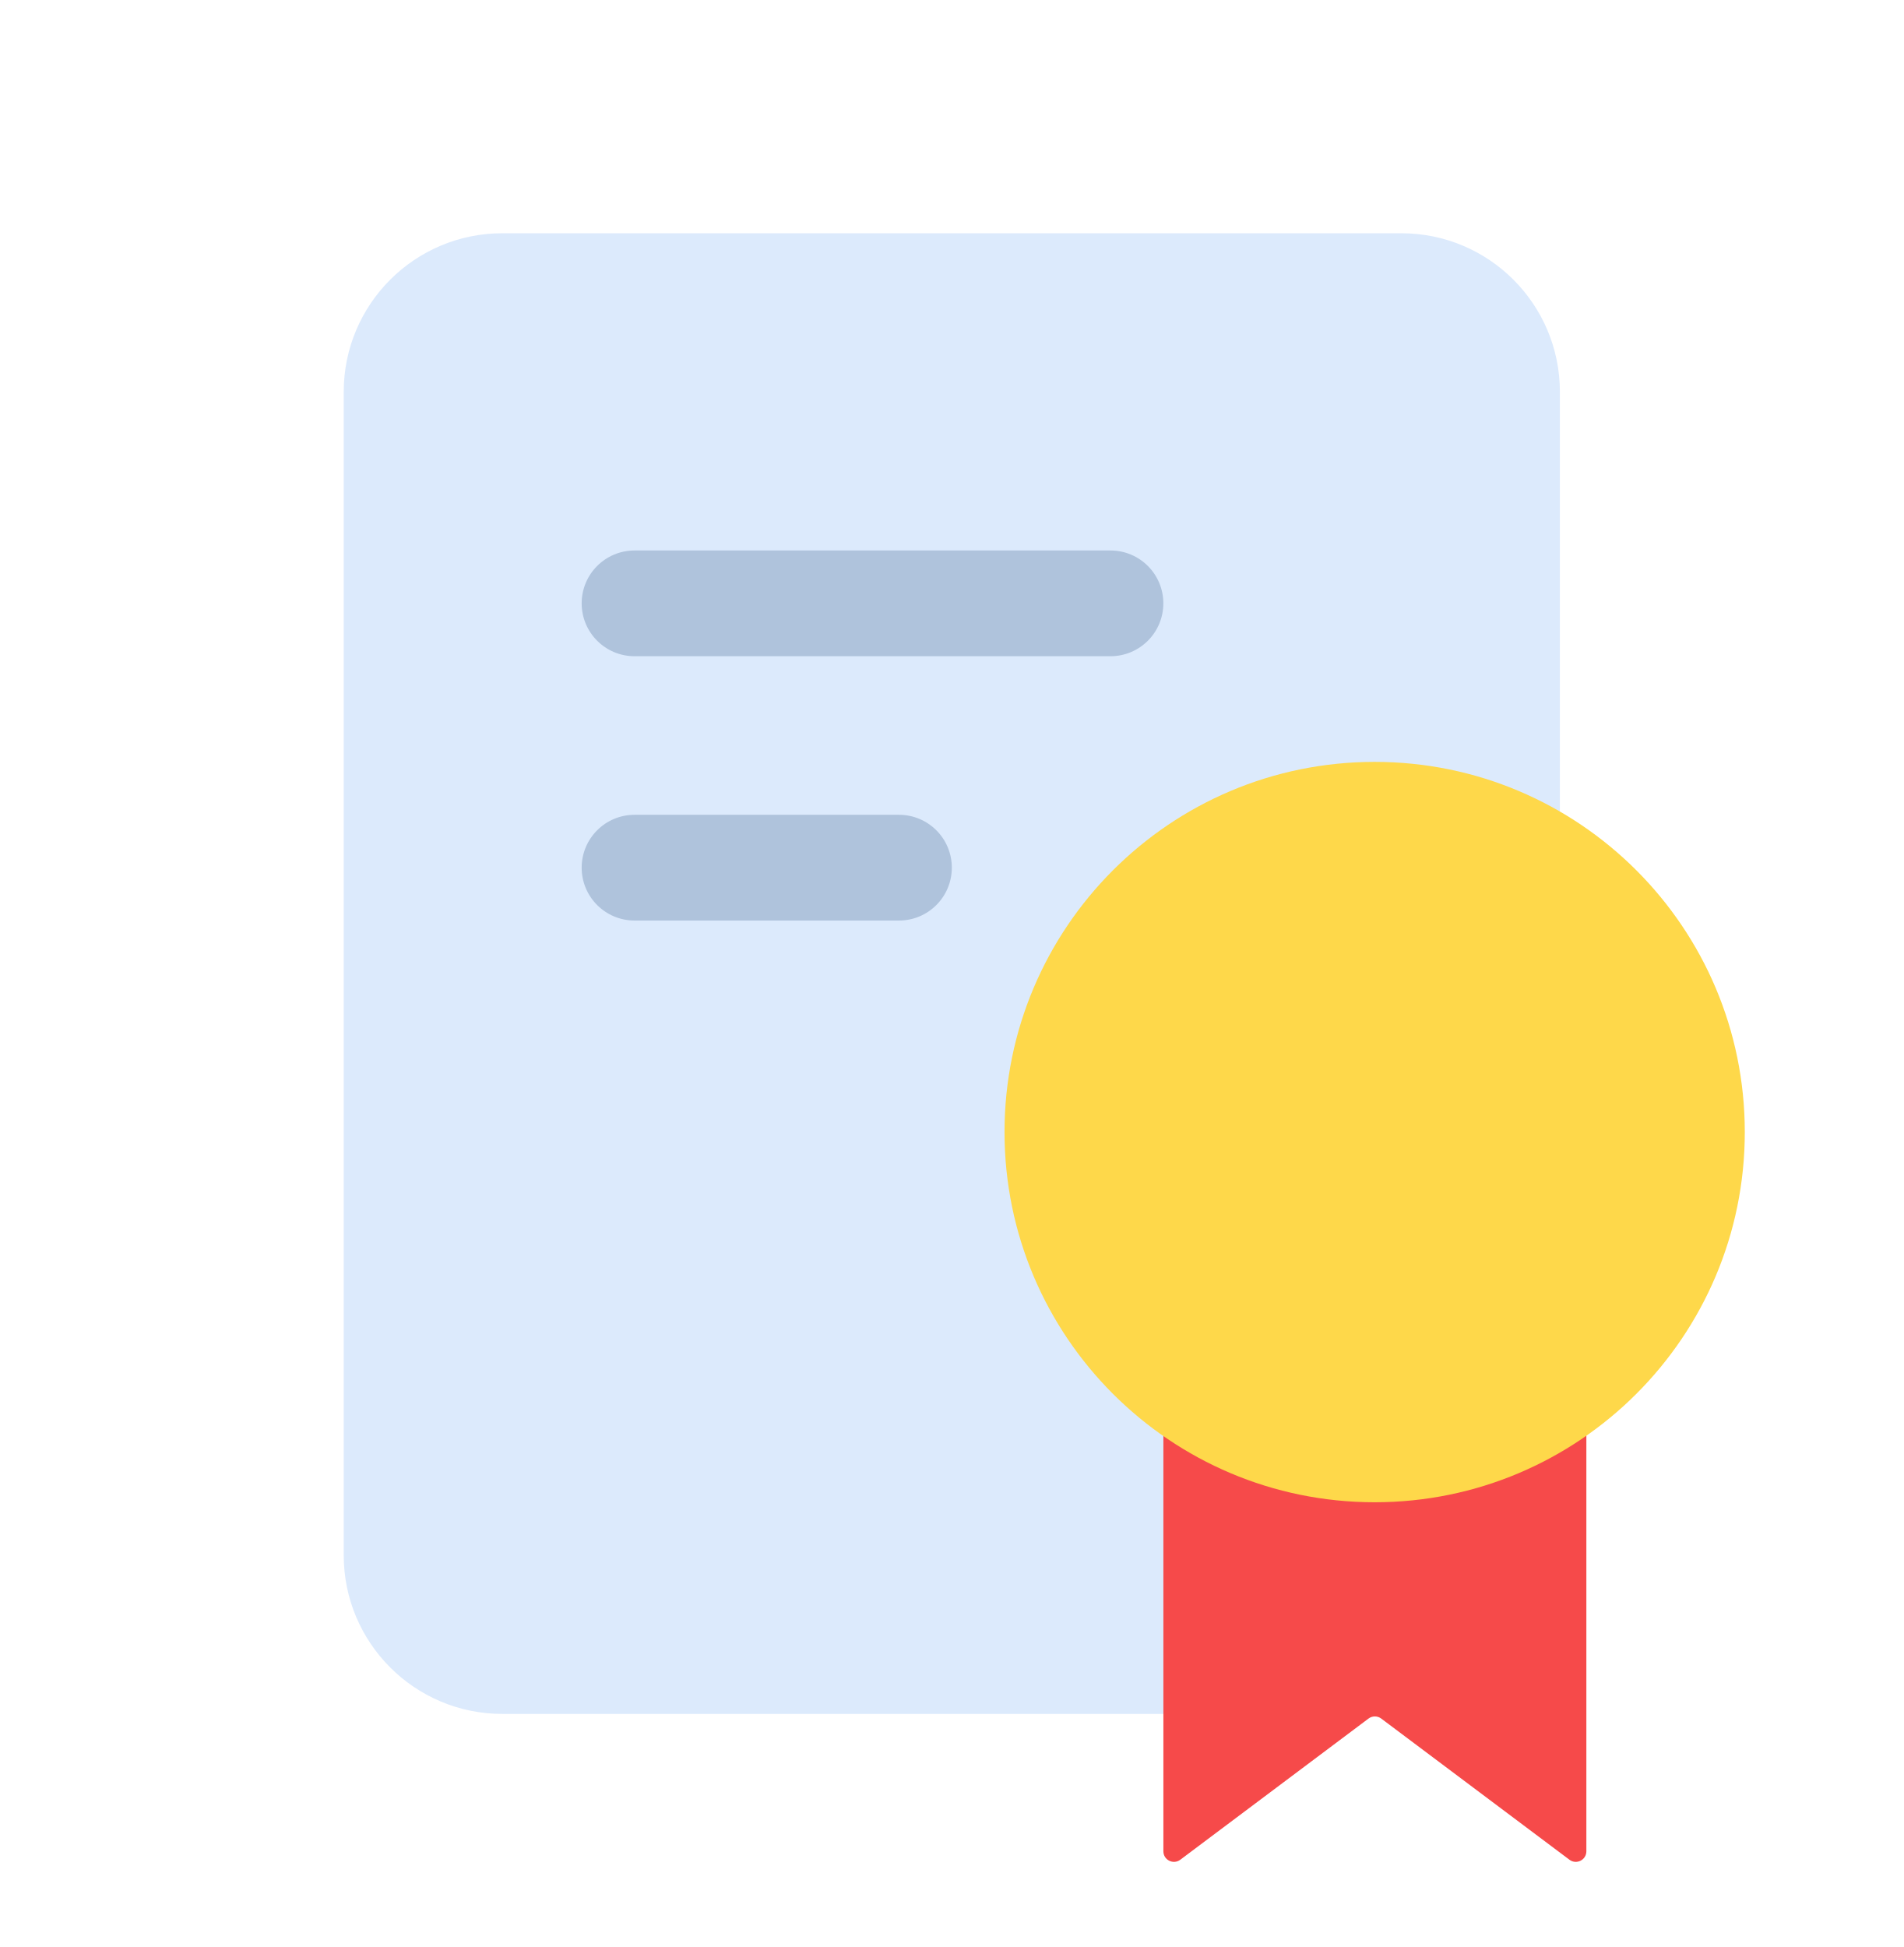
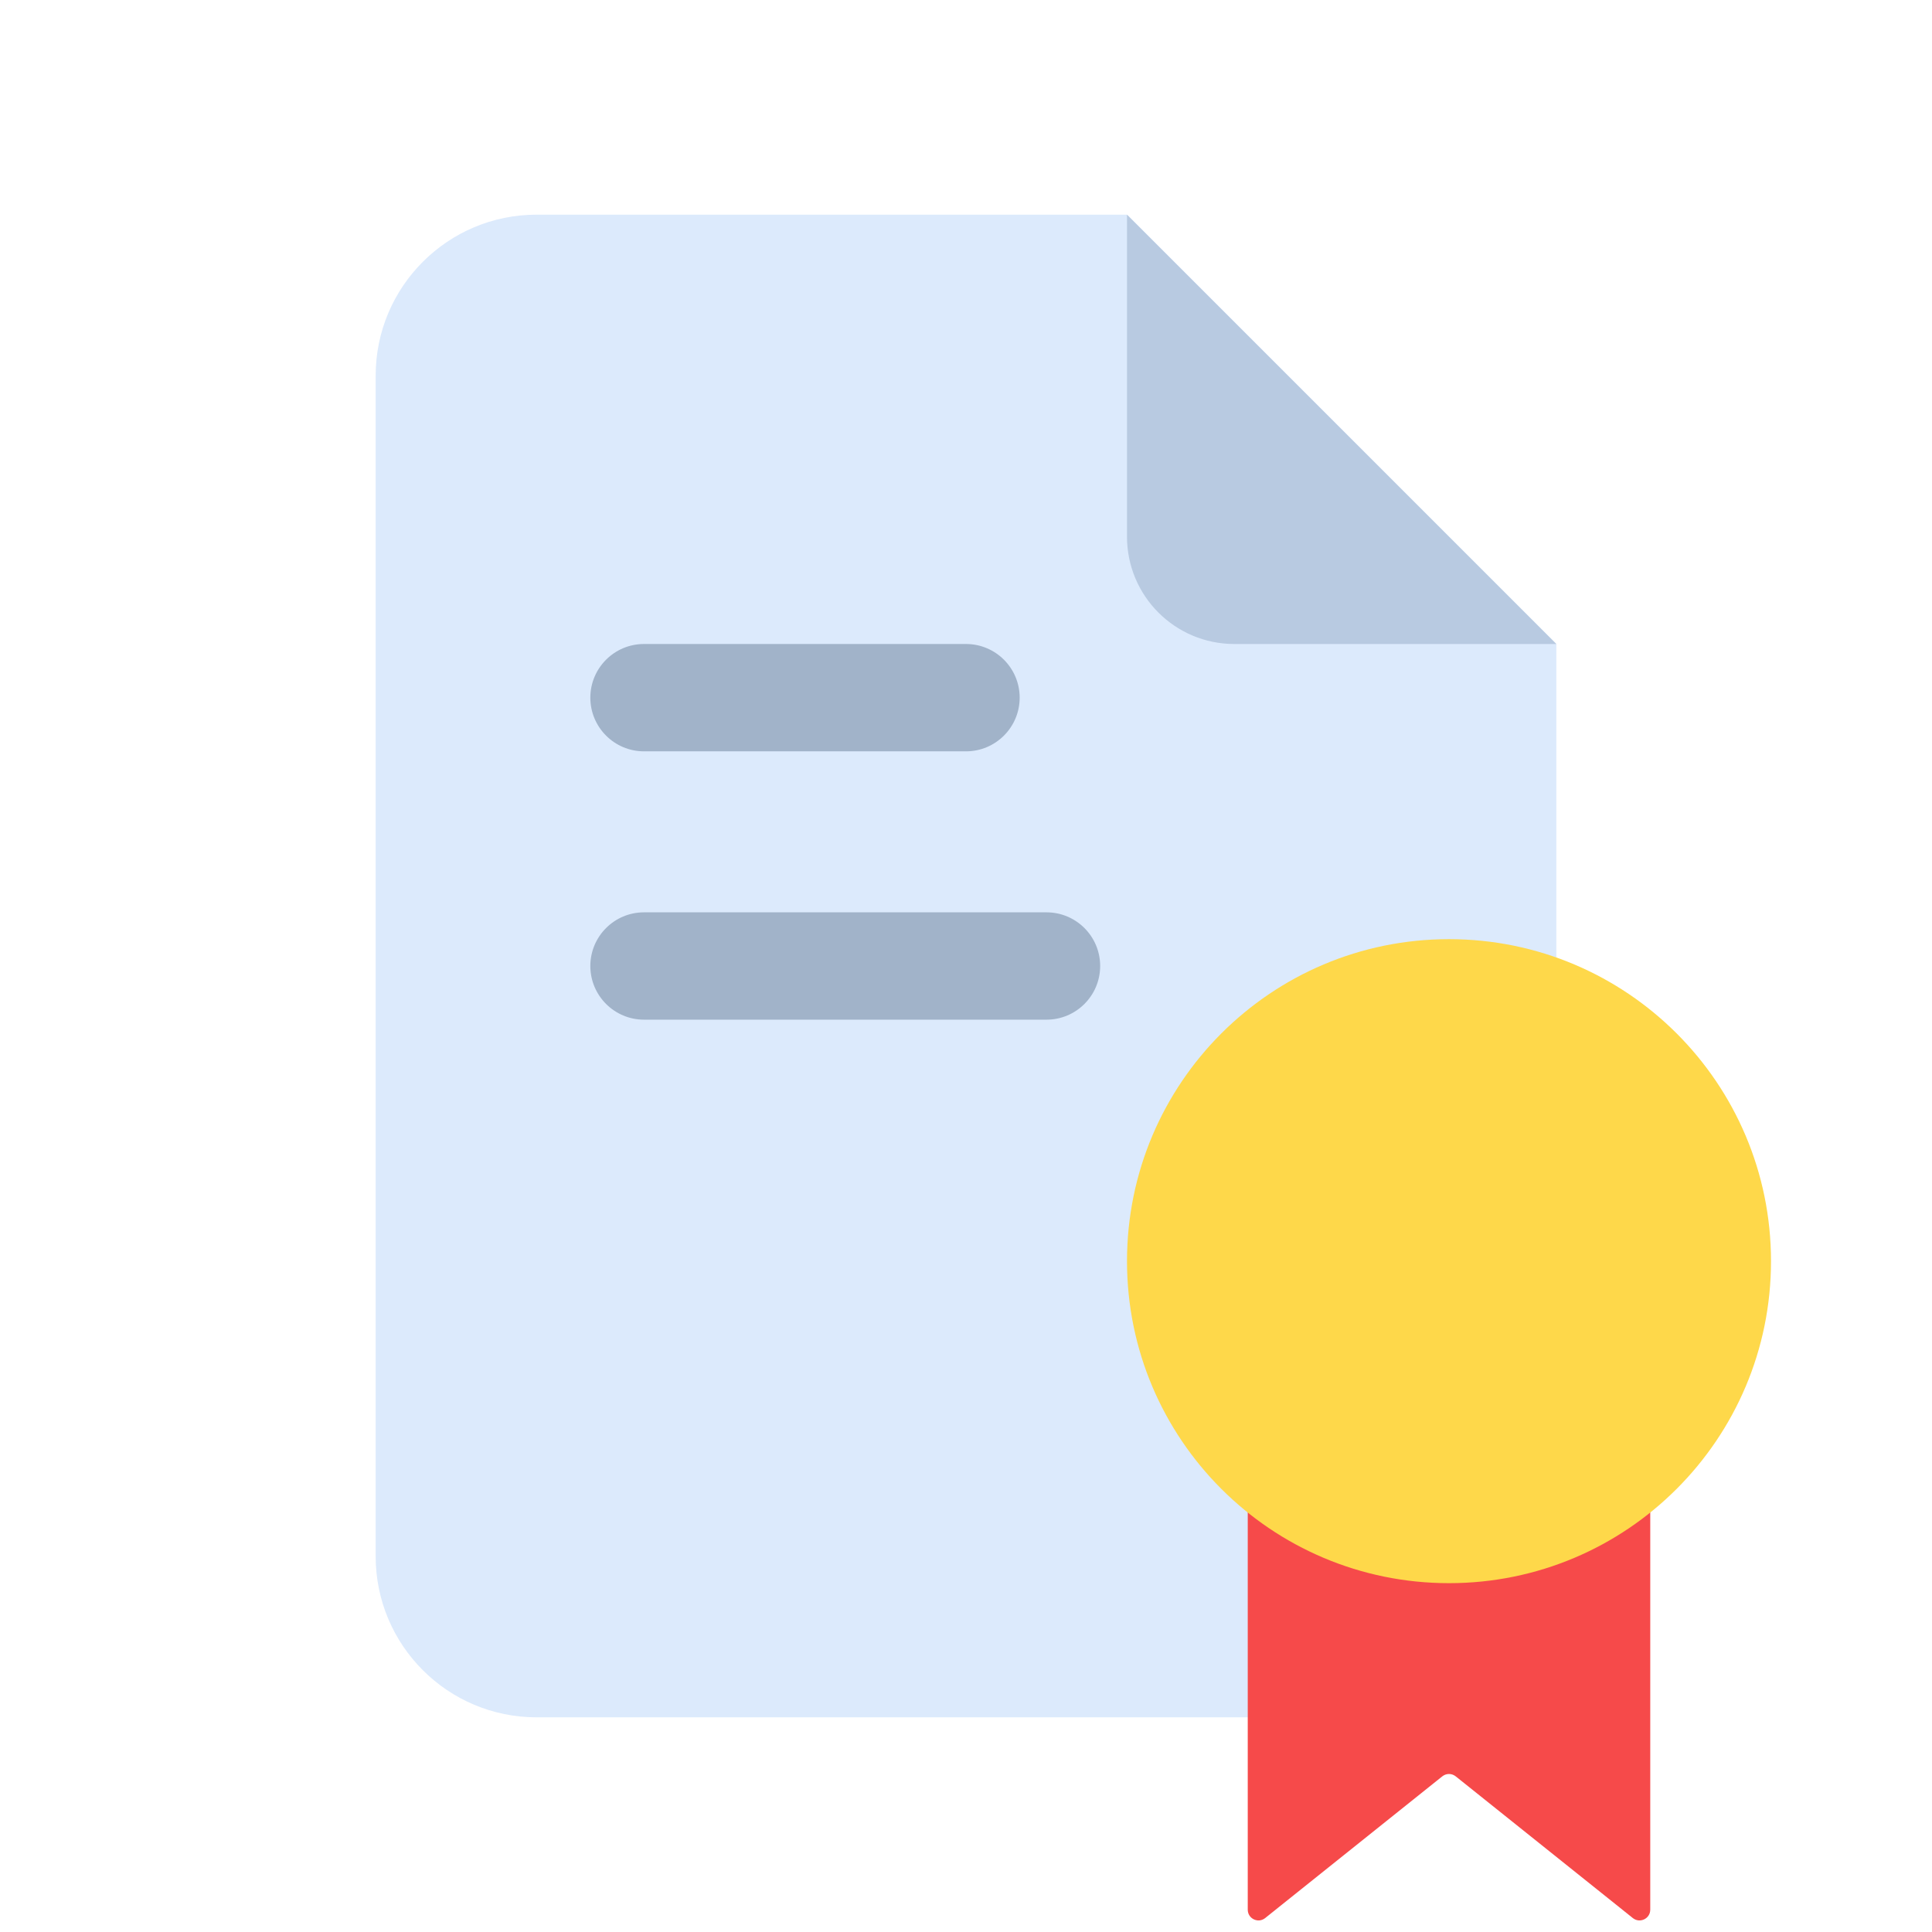
- <svg xmlns="http://www.w3.org/2000/svg" width="44" height="45" viewBox="0 0 44 45" fill="none">
-   <path d="M7.945 9.057C7.945 7.032 9.587 5.391 11.612 5.391H32.39C34.415 5.391 36.056 7.032 36.056 9.057V35.946C36.056 37.971 34.415 39.613 32.39 39.613H11.612C9.587 39.613 7.945 37.971 7.945 35.946V9.057Z" fill="#DCEAFC" />
-   <path d="M13.445 13.945C13.445 13.27 13.992 12.723 14.668 12.723H25.668C26.343 12.723 26.89 13.27 26.89 13.945C26.89 14.62 26.343 15.167 25.668 15.167H14.668C13.992 15.167 13.445 14.62 13.445 13.945Z" fill="#AFC3DC" />
-   <path d="M13.445 20.054C13.445 19.379 13.992 18.832 14.668 18.832H20.779C21.454 18.832 22.001 19.379 22.001 20.054C22.001 20.729 21.454 21.276 20.779 21.276H14.668C13.992 21.276 13.445 20.729 13.445 20.054Z" fill="#AFC3DC" />
-   <path d="M26.891 30.076C26.891 29.942 27 29.832 27.135 29.832H36.424C36.559 29.832 36.668 29.942 36.668 30.076V42.788C36.668 42.989 36.438 43.104 36.277 42.983L31.926 39.72C31.839 39.655 31.72 39.655 31.633 39.72L27.282 42.983C27.121 43.104 26.891 42.989 26.891 42.788V30.076Z" fill="#F64A4A" />
-   <path d="M23.219 26.165C23.219 21.44 27.049 17.609 31.774 17.609C36.499 17.609 40.33 21.44 40.33 26.165C40.33 30.89 36.499 34.721 31.774 34.721C27.049 34.721 23.219 30.89 23.219 26.165Z" fill="#FED84A" />
+ <svg xmlns="http://www.w3.org/2000/svg" width="36" height="36" viewBox="0 0 36 36" fill="none">
+   <path fill-rule="evenodd" clip-rule="evenodd" d="M10 4C8.343 4 7 5.343 7 7V29C7 30.657 8.343 32 10 32H26C27.657 32 29 30.657 29 29V12L21 4H10Z" fill="#DCEAFC" />
+   <path fill-rule="evenodd" clip-rule="evenodd" d="M23 12H29L21 4V10C21 11.105 21.895 12 23 12Z" fill="#B8CAE1" />
+   <path d="M11 18C11 17.448 11.448 17 12 17H19.5C20.052 17 20.5 17.448 20.5 18C20.5 18.552 20.052 19 19.5 19H12C11.448 19 11 18.552 11 18Z" fill="#A1B3C9" />
+   <path d="M11 13C11 12.448 11.448 12 12 12H18C18.552 12 19 12.448 19 13C19 13.552 18.552 14 18 14H12C11.448 14 11 13.552 11 13Z" fill="#A1B3C9" />
+   <path d="M23.25 25.2C23.25 25.09 23.34 25 23.45 25H30.55C30.66 25 30.75 25.09 30.75 25.2V35.584C30.75 35.752 30.556 35.845 30.425 35.74L27.125 33.1C27.052 33.041 26.948 33.041 26.875 33.1L23.575 35.74C23.444 35.845 23.25 35.752 23.25 35.584V25.2Z" fill="#F64A4A" />
+   <path d="M21 23.5C21 20.186 23.686 17.5 27 17.5C30.314 17.5 33 20.186 33 23.5C33 26.814 30.314 29.5 27 29.5C23.686 29.5 21 26.814 21 23.5Z" fill="#FED84A" />
</svg>
